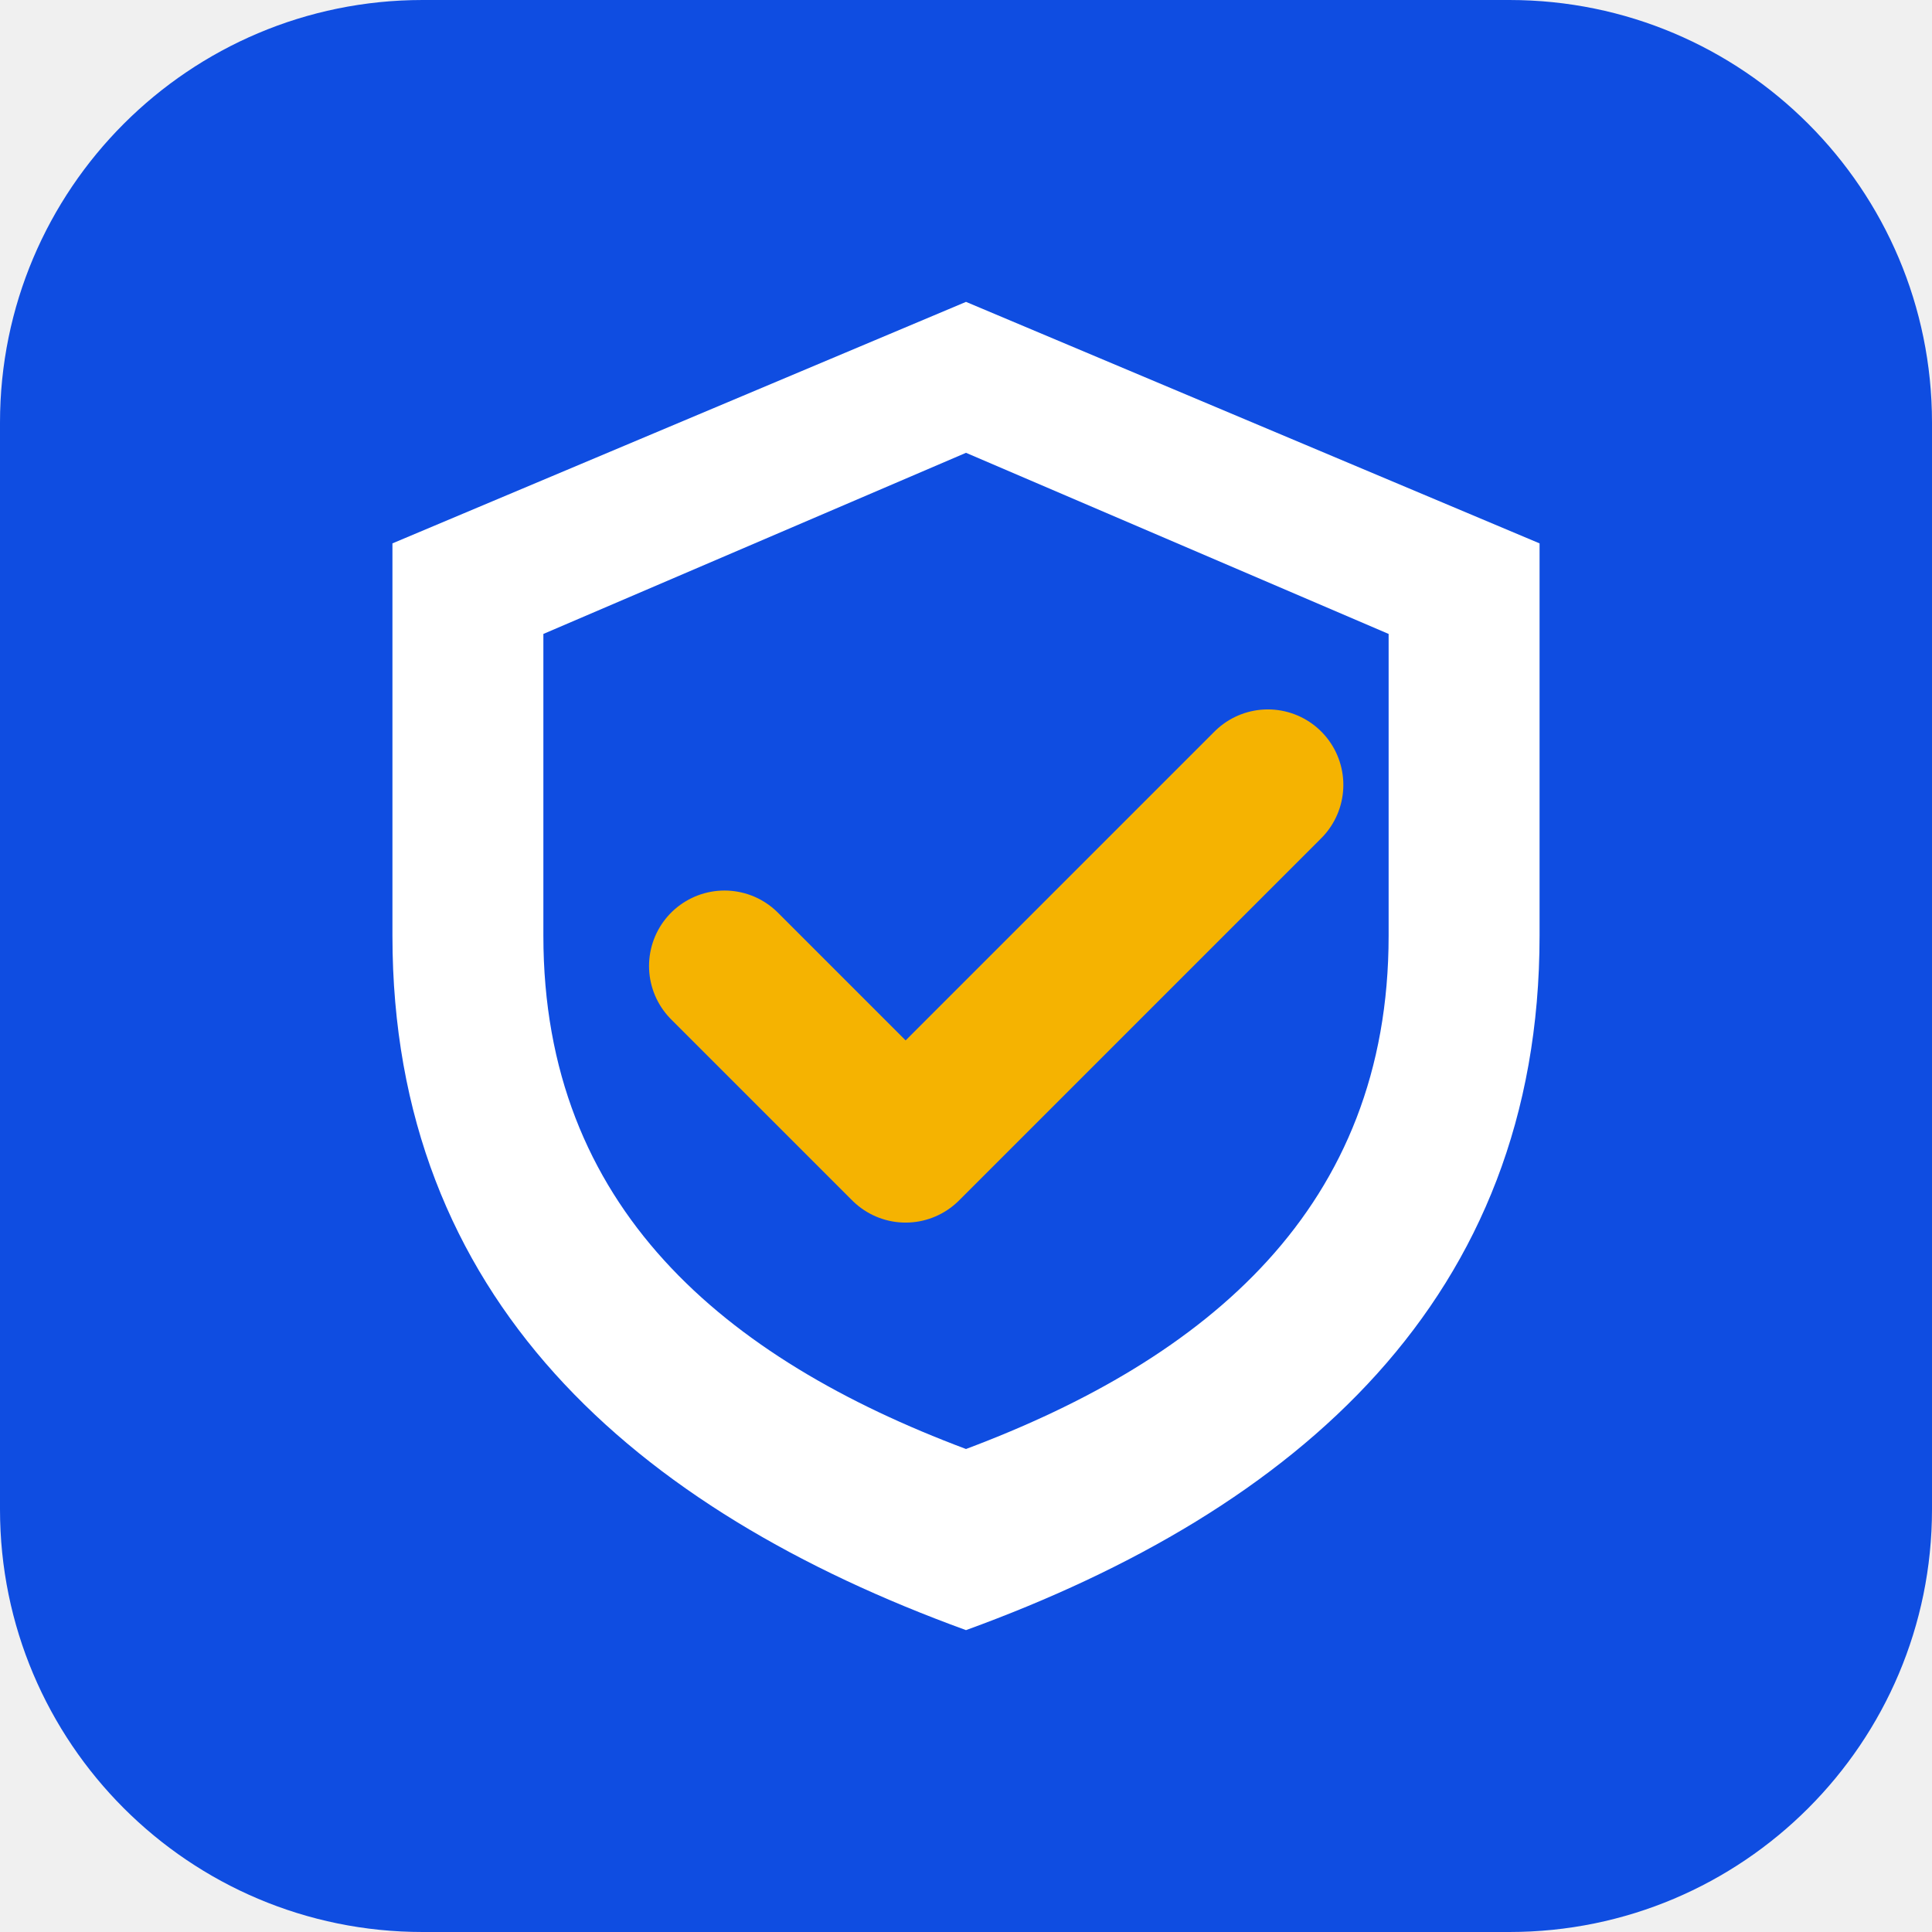
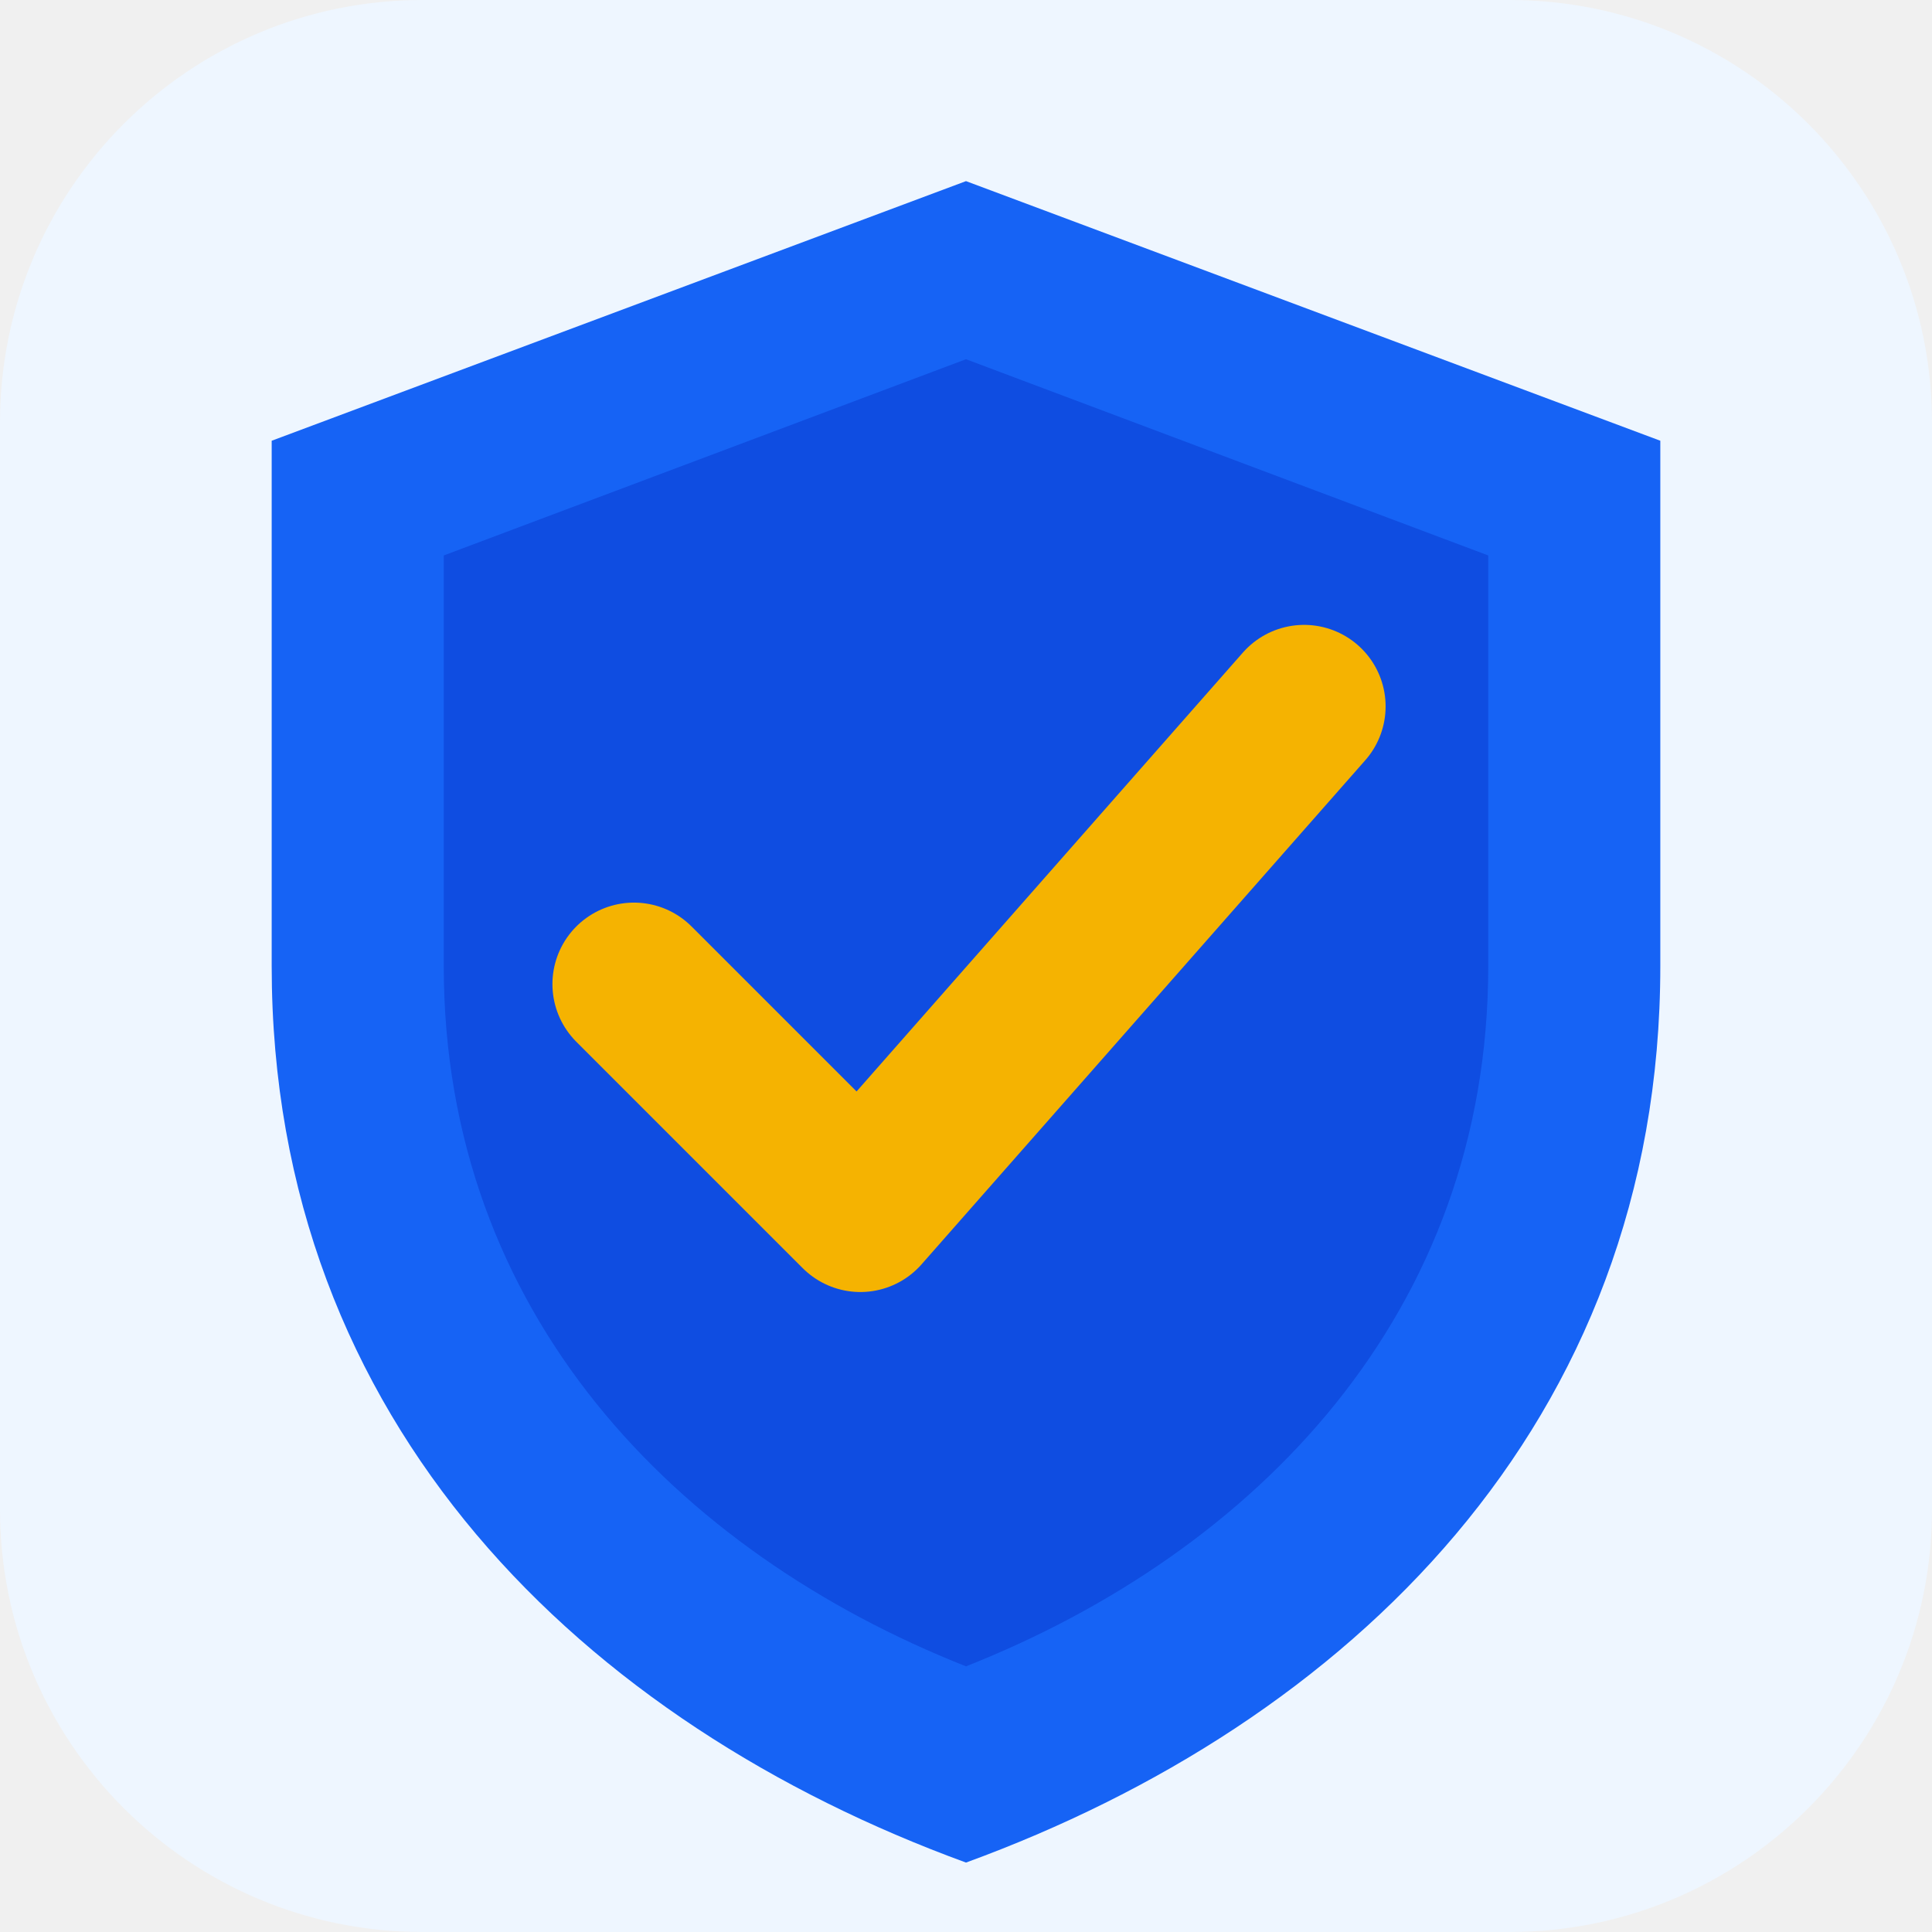
<svg xmlns="http://www.w3.org/2000/svg" width="64" height="64" viewBox="0 0 64 64">
-   <rect width="64" height="64" rx="14" fill="#0f4de1" />
-   <path d="M32 10 51 18v13c0 12-8 19-19 23-11-4-19-11-19-23V18z" fill="#fff" />
-   <path d="M32 15 46 21v10c0 9-6 14-14 17-8-3-14-8-14-17V21z" fill="#0f4de1" />
-   <path d="M24 32l6 6 12-12" stroke="#f5b301" stroke-width="5" fill="none" stroke-linecap="round" stroke-linejoin="round" />
+   <rect width="64" height="64" rx="14" fill="#eef6ff" />
+   <path d="M32 6 55 14.6V32c0 15.2-10.4 25.1-23 29.7C19.4 57.1 9 47.2 9 32V14.6L32 6Z" fill="#1663f5" />
+   <path d="M32 11.9 49.3 18.4V32c0 11.5-7.7 19.4-17.3 23.2C22.4 51.4 14.7 43.5 14.7 32V18.4L32 11.9Z" fill="#0f4de1" />
+   <path d="M21 32.6 28.5 40.1 43.2 23.4" stroke="#f5b301" stroke-width="5.4" fill="none" stroke-linecap="round" stroke-linejoin="round" />
</svg>
